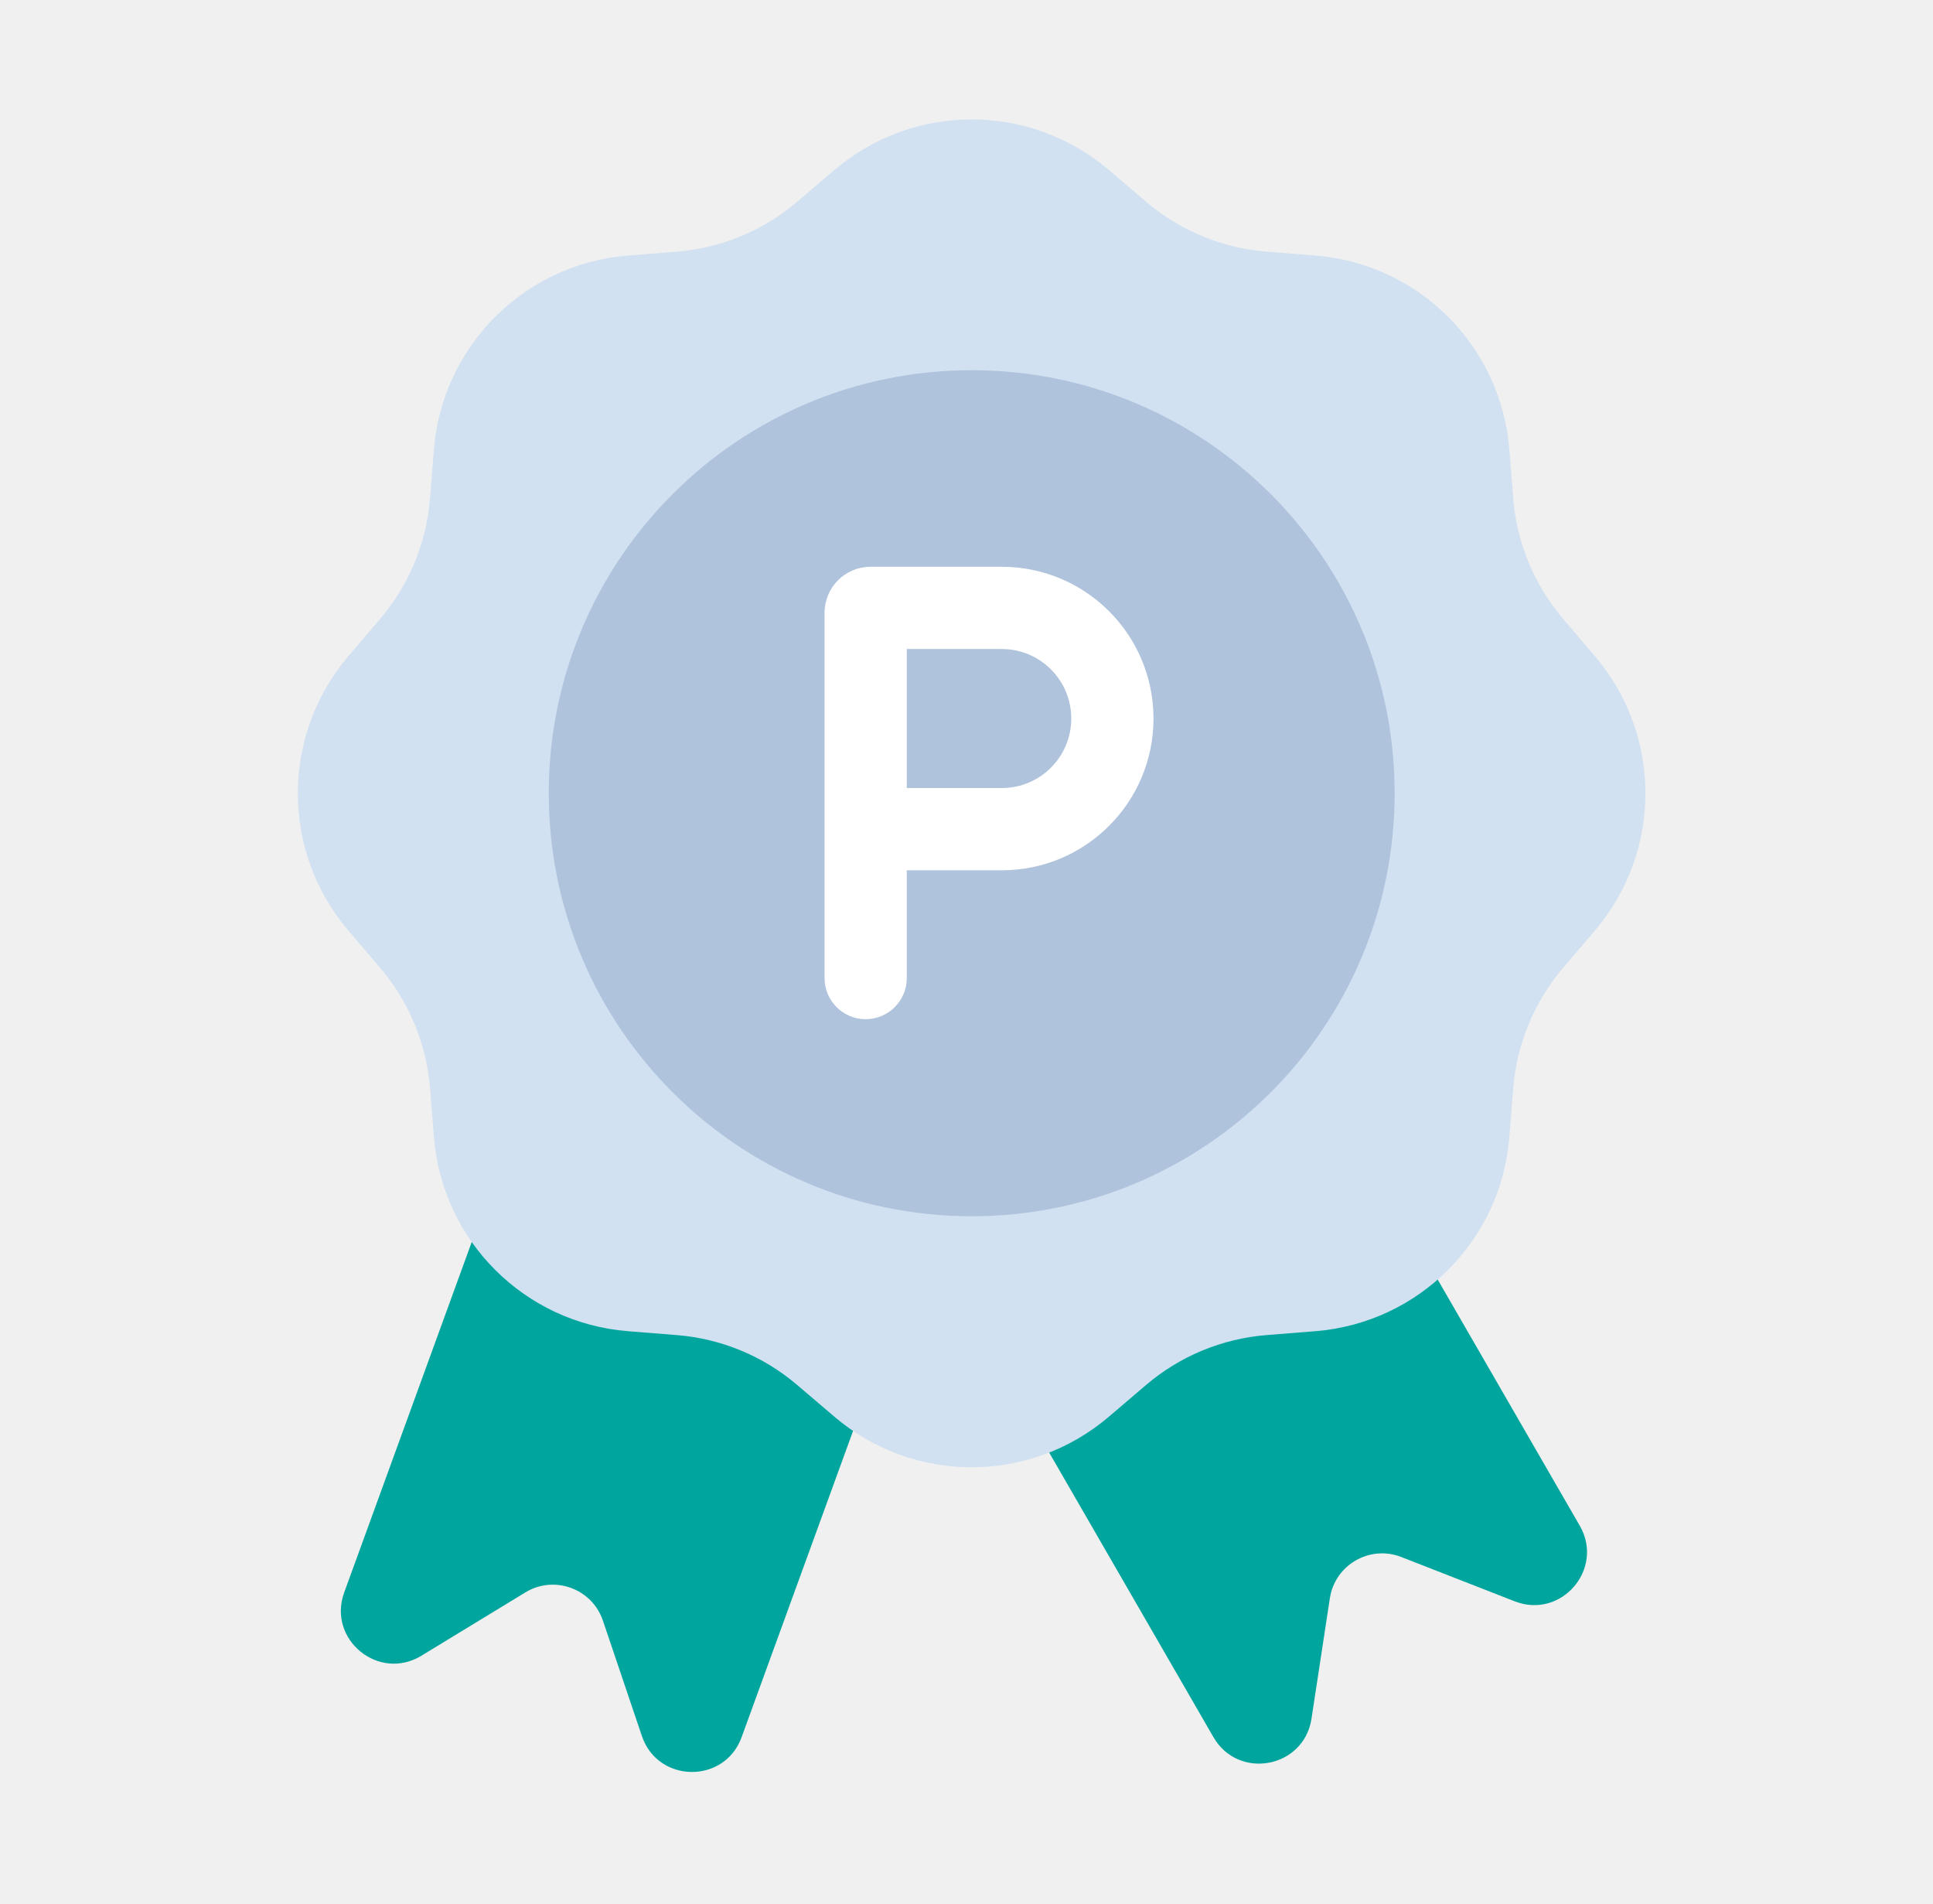
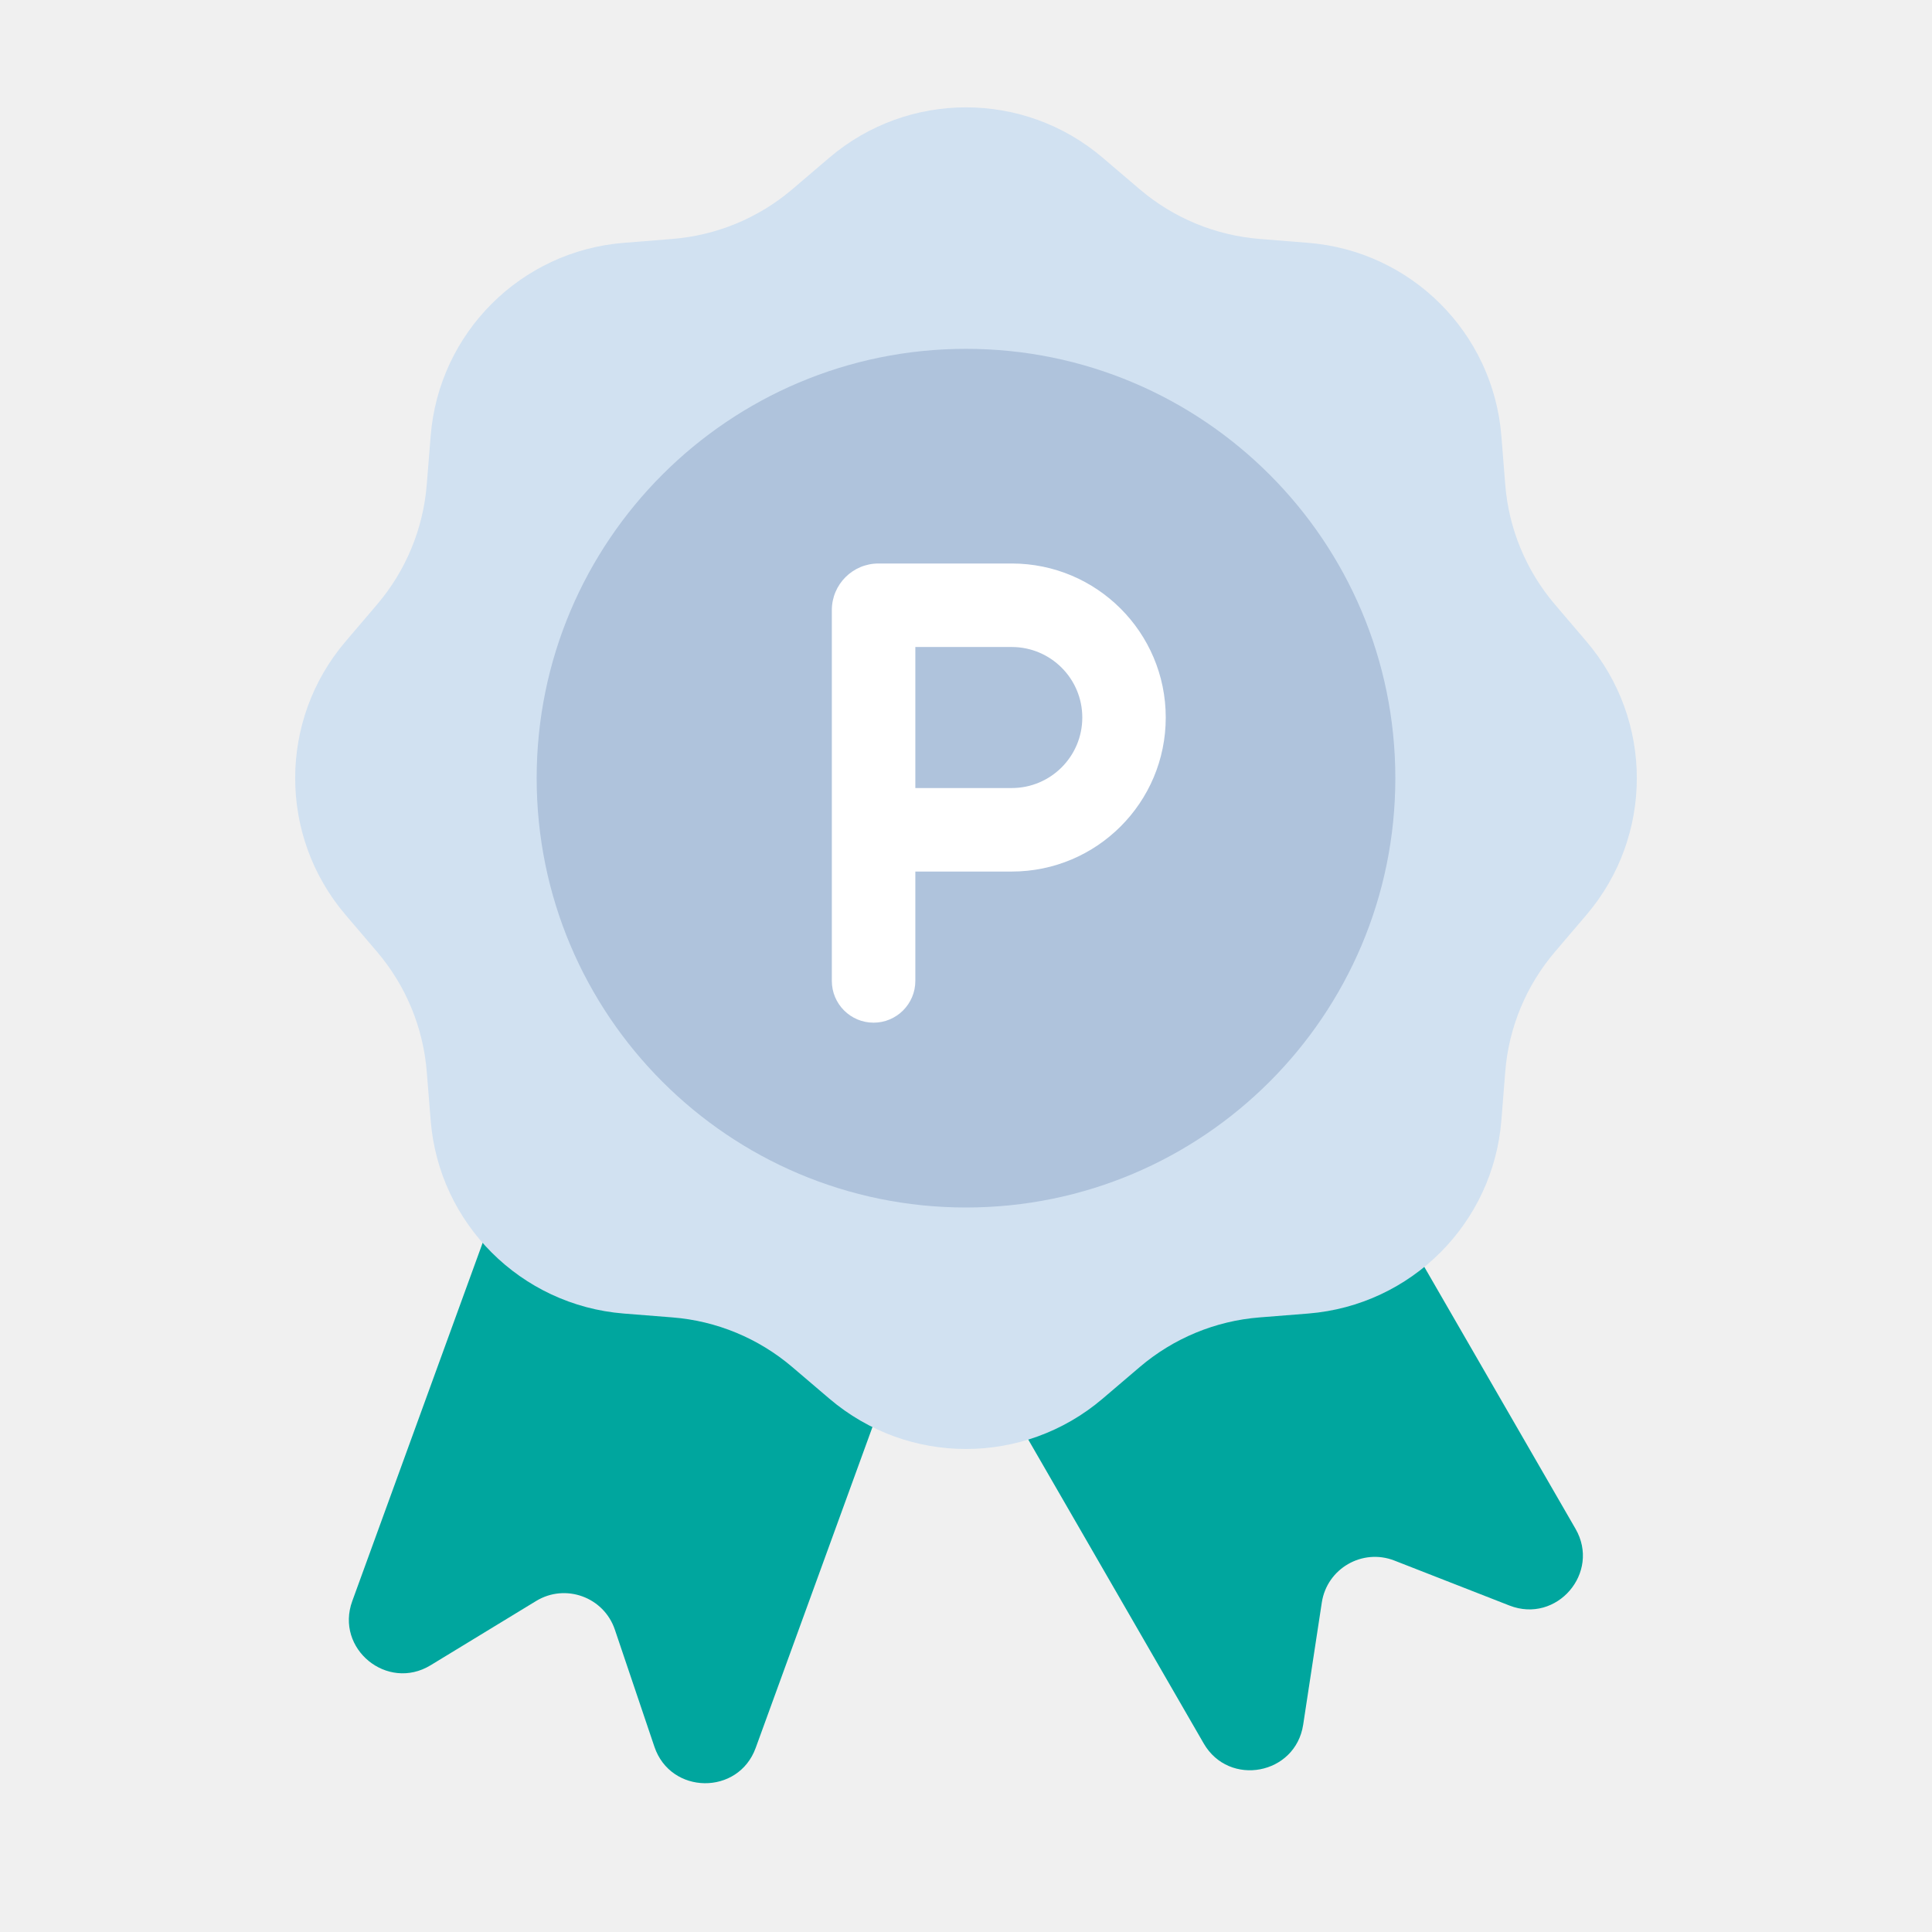
- <svg xmlns="http://www.w3.org/2000/svg" width="65" height="64" viewBox="0 0 65 64" fill="none">
-   <path d="M21.393 26.561C21.729 25.638 22.749 25.163 23.672 25.498L33.695 29.146C34.618 29.482 35.093 30.503 34.758 31.425L24.938 58.404C24.364 59.983 22.121 59.956 21.584 58.364L20.274 54.486C19.909 53.407 18.638 52.944 17.665 53.537L14.169 55.666C12.734 56.54 10.999 55.118 11.574 53.539L21.393 26.561Z" fill="#00A69E" />
-   <path d="M26.449 33.539C25.959 32.689 26.25 31.602 27.1 31.111L36.338 25.777C37.188 25.287 38.275 25.578 38.766 26.428L53.121 51.292C53.961 52.747 52.5 54.448 50.934 53.836L47.122 52.347C46.061 51.932 44.889 52.609 44.718 53.735L44.101 57.782C43.848 59.443 41.645 59.858 40.804 58.403L26.449 33.539Z" fill="#00A69E" />
-   <path d="M28.06 5.714C30.718 3.449 34.627 3.449 37.285 5.714L38.54 6.784C39.679 7.755 41.095 8.341 42.587 8.46L44.231 8.591C47.712 8.869 50.476 11.633 50.754 15.114L50.885 16.758C51.004 18.25 51.591 19.666 52.561 20.805L53.631 22.06C55.896 24.718 55.896 28.627 53.631 31.285L52.561 32.54C51.591 33.679 51.004 35.095 50.885 36.587L50.754 38.231C50.476 41.712 47.712 44.476 44.231 44.754L42.587 44.885C41.095 45.004 39.679 45.591 38.54 46.561L37.285 47.631C34.627 49.896 30.718 49.896 28.06 47.631L26.805 46.561C25.666 45.591 24.25 45.004 22.758 44.885L21.114 44.754C17.633 44.476 14.869 41.712 14.591 38.231L14.46 36.587C14.341 35.095 13.755 33.679 12.784 32.54L11.714 31.285C9.449 28.627 9.449 24.718 11.714 22.06L12.784 20.805C13.755 19.666 14.341 18.25 14.46 16.758L14.591 15.114C14.869 11.633 17.633 8.869 21.114 8.591L22.758 8.46C24.25 8.341 25.666 7.755 26.805 6.784L28.06 5.714Z" fill="#D1E1F1" />
-   <circle cx="32.675" cy="26.668" r="14.222" fill="#AFC3DC" />
-   <path fill-rule="evenodd" clip-rule="evenodd" d="M27.727 20.6C27.727 19.747 28.419 19.055 29.272 19.055H33.686C36.504 19.055 38.788 21.339 38.788 24.157C38.788 26.975 36.504 29.259 33.686 29.259H30.492V32.882C30.492 33.645 29.873 34.265 29.109 34.265C28.346 34.265 27.727 33.645 27.727 32.882V20.6ZM30.492 26.494H33.686C34.977 26.494 36.023 25.447 36.023 24.157C36.023 22.866 34.977 21.82 33.686 21.82H30.492V26.494Z" fill="white" />
+ <svg xmlns="http://www.w3.org/2000/svg" width="36" height="36" viewBox="0 0 36 36" fill="none">
+   <path d="M12.087 14.658C12.276 14.139 12.85 13.872 13.369 14.061L19.007 16.113C19.526 16.302 19.793 16.875 19.604 17.394L14.081 32.57C13.758 33.458 12.496 33.443 12.194 32.548L11.457 30.366C11.252 29.759 10.537 29.499 9.99 29.832L8.023 31.03C7.216 31.521 6.24 30.722 6.564 29.834L12.087 14.658Z" fill="#00A69E" />
+   <path d="M14.354 18.5C14.078 18.022 14.242 17.41 14.72 17.134L19.916 14.134C20.395 13.858 21.006 14.022 21.282 14.5L29.357 28.486C29.83 29.304 29.008 30.261 28.127 29.917L25.983 29.079C25.386 28.846 24.727 29.227 24.63 29.86L24.283 32.136C24.141 33.071 22.901 33.304 22.429 32.486L14.354 18.5Z" fill="#00A69E" />
+   <path d="M15.455 2.937C16.922 1.688 19.078 1.688 20.545 2.937L21.237 3.527C21.866 4.063 22.647 4.386 23.47 4.452L24.377 4.525C26.297 4.678 27.822 6.203 27.976 8.123L28.048 9.03C28.113 9.853 28.437 10.634 28.973 11.263L29.563 11.955C30.812 13.422 30.812 15.578 29.563 17.045L28.973 17.737C28.437 18.366 28.113 19.147 28.048 19.97L27.976 20.877C27.822 22.797 26.297 24.322 24.377 24.476L23.47 24.548C22.647 24.613 21.866 24.937 21.237 25.473L20.545 26.063C19.078 27.312 16.922 27.312 15.455 26.063L14.763 25.473C14.134 24.937 13.353 24.613 12.53 24.548L11.623 24.476C9.703 24.322 8.178 22.797 8.025 20.877L7.952 19.97C7.886 19.147 7.563 18.366 7.027 17.737L6.437 17.045C5.188 15.578 5.188 13.422 6.437 11.955L7.027 11.263C7.563 10.634 7.886 9.853 7.952 9.03L8.025 8.123C8.178 6.203 9.703 4.678 11.623 4.525L12.53 4.452C13.353 4.386 14.134 4.063 14.763 3.527L15.455 2.937Z" fill="#D1E1F1" />
+   <path d="M26 14.5C26 18.918 22.418 22.5 18 22.5C13.582 22.5 10 18.918 10 14.5C10 10.082 13.582 6.5 18 6.5C22.418 6.5 26 10.082 26 14.5Z" fill="#AFC3DC" />
+   <path fill-rule="evenodd" clip-rule="evenodd" d="M15.5 11.369C15.5 10.889 15.889 10.5 16.369 10.5H18.852C20.437 10.5 21.722 11.785 21.722 13.37C21.722 14.955 20.437 16.24 18.852 16.24H17.056V18.278C17.056 18.707 16.707 19.056 16.278 19.056C15.848 19.056 15.5 18.707 15.5 18.278V11.369ZM17.056 14.684H18.852C19.578 14.684 20.167 14.096 20.167 13.37C20.167 12.644 19.578 12.056 18.852 12.056H17.056V14.684Z" fill="white" />
</svg>
